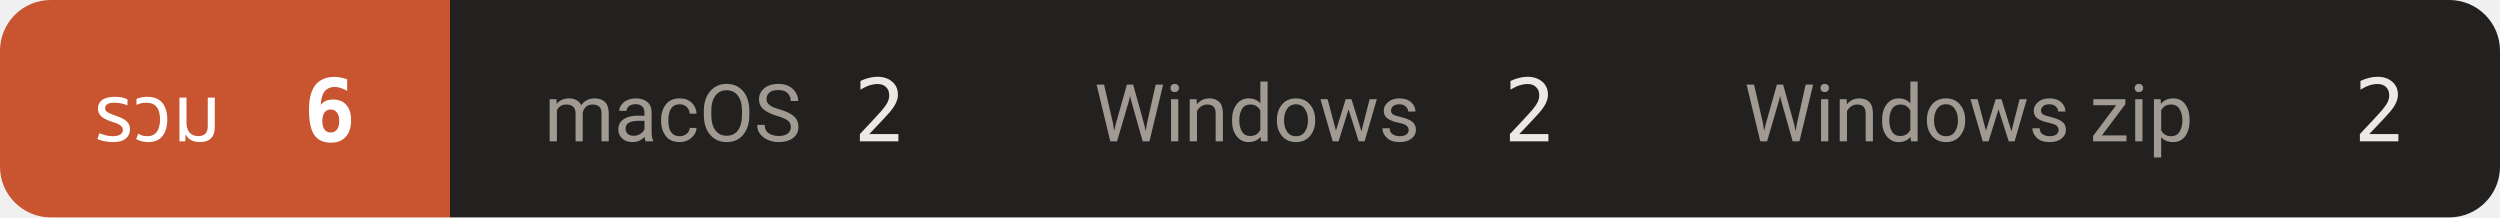
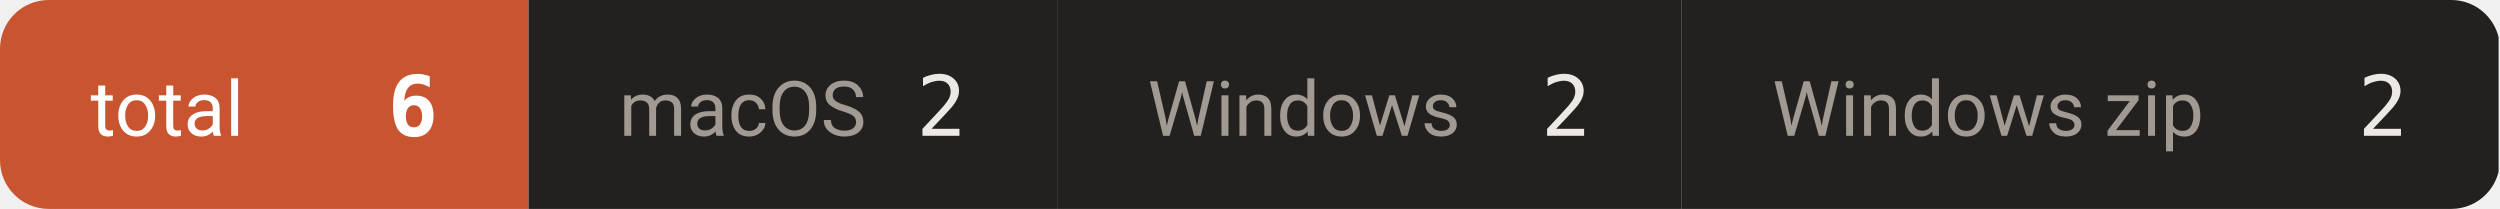
- <svg xmlns="http://www.w3.org/2000/svg" width="345" height="30" viewBox="0 0 345 30" role="img" aria-label="ยอดดาวน์โหลด 6">
+ <svg xmlns="http://www.w3.org/2000/svg" width="359" height="30" viewBox="0 0 359 30" role="img" aria-label="downloads 6">
  <defs>
    <clipPath id="c">
-       <rect width="345" height="30" rx="7" />
+       <rect width="359" height="30" rx="7" />
    </clipPath>
  </defs>
  <g clip-path="url(#c)">
-     <rect x="0.0" y="0" width="62.1" height="30" fill="#c8552f" />
-     <text x="13.0" y="19.5" font-size="11" fill="#ffffff" font-family="-apple-system,BlinkMacSystemFont,'Segoe UI',Roboto,'Helvetica Neue',Arial,'Noto Sans Thai',sans-serif">รวม</text>
-     <text x="49.1" y="19.5" font-size="12" font-weight="600" fill="#ffffff" text-anchor="end" font-family="ui-monospace,SFMono-Regular,'SF Mono',Menlo,Consolas,monospace">6</text>
-     <rect x="62.1" y="0" width="75.9" height="30" fill="#232120" />
-     <text x="75.1" y="19.5" font-size="11" fill="#a09a93" font-family="-apple-system,BlinkMacSystemFont,'Segoe UI',Roboto,'Helvetica Neue',Arial,'Noto Sans Thai',sans-serif">macOS</text>
-     <text x="125.0" y="19.5" font-size="12" font-weight="500" fill="#ece9e5" text-anchor="end" font-family="ui-monospace,SFMono-Regular,'SF Mono',Menlo,Consolas,monospace">2</text>
-     <rect x="138.0" y="0" width="89.7" height="30" fill="#232120" />
-     <text x="151.0" y="19.5" font-size="11" fill="#a09a93" font-family="-apple-system,BlinkMacSystemFont,'Segoe UI',Roboto,'Helvetica Neue',Arial,'Noto Sans Thai',sans-serif">Windows</text>
-     <text x="214.7" y="19.5" font-size="12" font-weight="500" fill="#ece9e5" text-anchor="end" font-family="ui-monospace,SFMono-Regular,'SF Mono',Menlo,Consolas,monospace">2</text>
-     <rect x="227.7" y="0" width="117.3" height="30" fill="#232120" />
-     <text x="240.7" y="19.5" font-size="11" fill="#a09a93" font-family="-apple-system,BlinkMacSystemFont,'Segoe UI',Roboto,'Helvetica Neue',Arial,'Noto Sans Thai',sans-serif">Windows zip</text>
-     <text x="332.0" y="19.5" font-size="12" font-weight="500" fill="#ece9e5" text-anchor="end" font-family="ui-monospace,SFMono-Regular,'SF Mono',Menlo,Consolas,monospace">2</text>
+     <rect x="0.0" y="0" width="75.9" height="30" fill="#c8552f" />
+     <text x="13.0" y="19.5" font-size="11" fill="#ffffff" font-family="-apple-system,BlinkMacSystemFont,'Segoe UI',Roboto,'Helvetica Neue',Arial,'Noto Sans Thai',sans-serif">total</text>
+     <text x="62.9" y="19.5" font-size="12" font-weight="600" fill="#ffffff" text-anchor="end" font-family="ui-monospace,SFMono-Regular,'SF Mono',Menlo,Consolas,monospace">6</text>
+     <rect x="75.9" y="0" width="75.9" height="30" fill="#232120" />
+     <text x="88.9" y="19.5" font-size="11" fill="#a09a93" font-family="-apple-system,BlinkMacSystemFont,'Segoe UI',Roboto,'Helvetica Neue',Arial,'Noto Sans Thai',sans-serif">macOS</text>
+     <text x="138.8" y="19.5" font-size="12" font-weight="500" fill="#ece9e5" text-anchor="end" font-family="ui-monospace,SFMono-Regular,'SF Mono',Menlo,Consolas,monospace">2</text>
+     <rect x="151.8" y="0" width="89.7" height="30" fill="#232120" />
+     <text x="164.8" y="19.5" font-size="11" fill="#a09a93" font-family="-apple-system,BlinkMacSystemFont,'Segoe UI',Roboto,'Helvetica Neue',Arial,'Noto Sans Thai',sans-serif">Windows</text>
+     <text x="228.5" y="19.5" font-size="12" font-weight="500" fill="#ece9e5" text-anchor="end" font-family="ui-monospace,SFMono-Regular,'SF Mono',Menlo,Consolas,monospace">2</text>
+     <rect x="241.5" y="0" width="117.3" height="30" fill="#232120" />
+     <text x="254.5" y="19.5" font-size="11" fill="#a09a93" font-family="-apple-system,BlinkMacSystemFont,'Segoe UI',Roboto,'Helvetica Neue',Arial,'Noto Sans Thai',sans-serif">Windows zip</text>
+     <text x="345.8" y="19.5" font-size="12" font-weight="500" fill="#ece9e5" text-anchor="end" font-family="ui-monospace,SFMono-Regular,'SF Mono',Menlo,Consolas,monospace">2</text>
  </g>
</svg>
